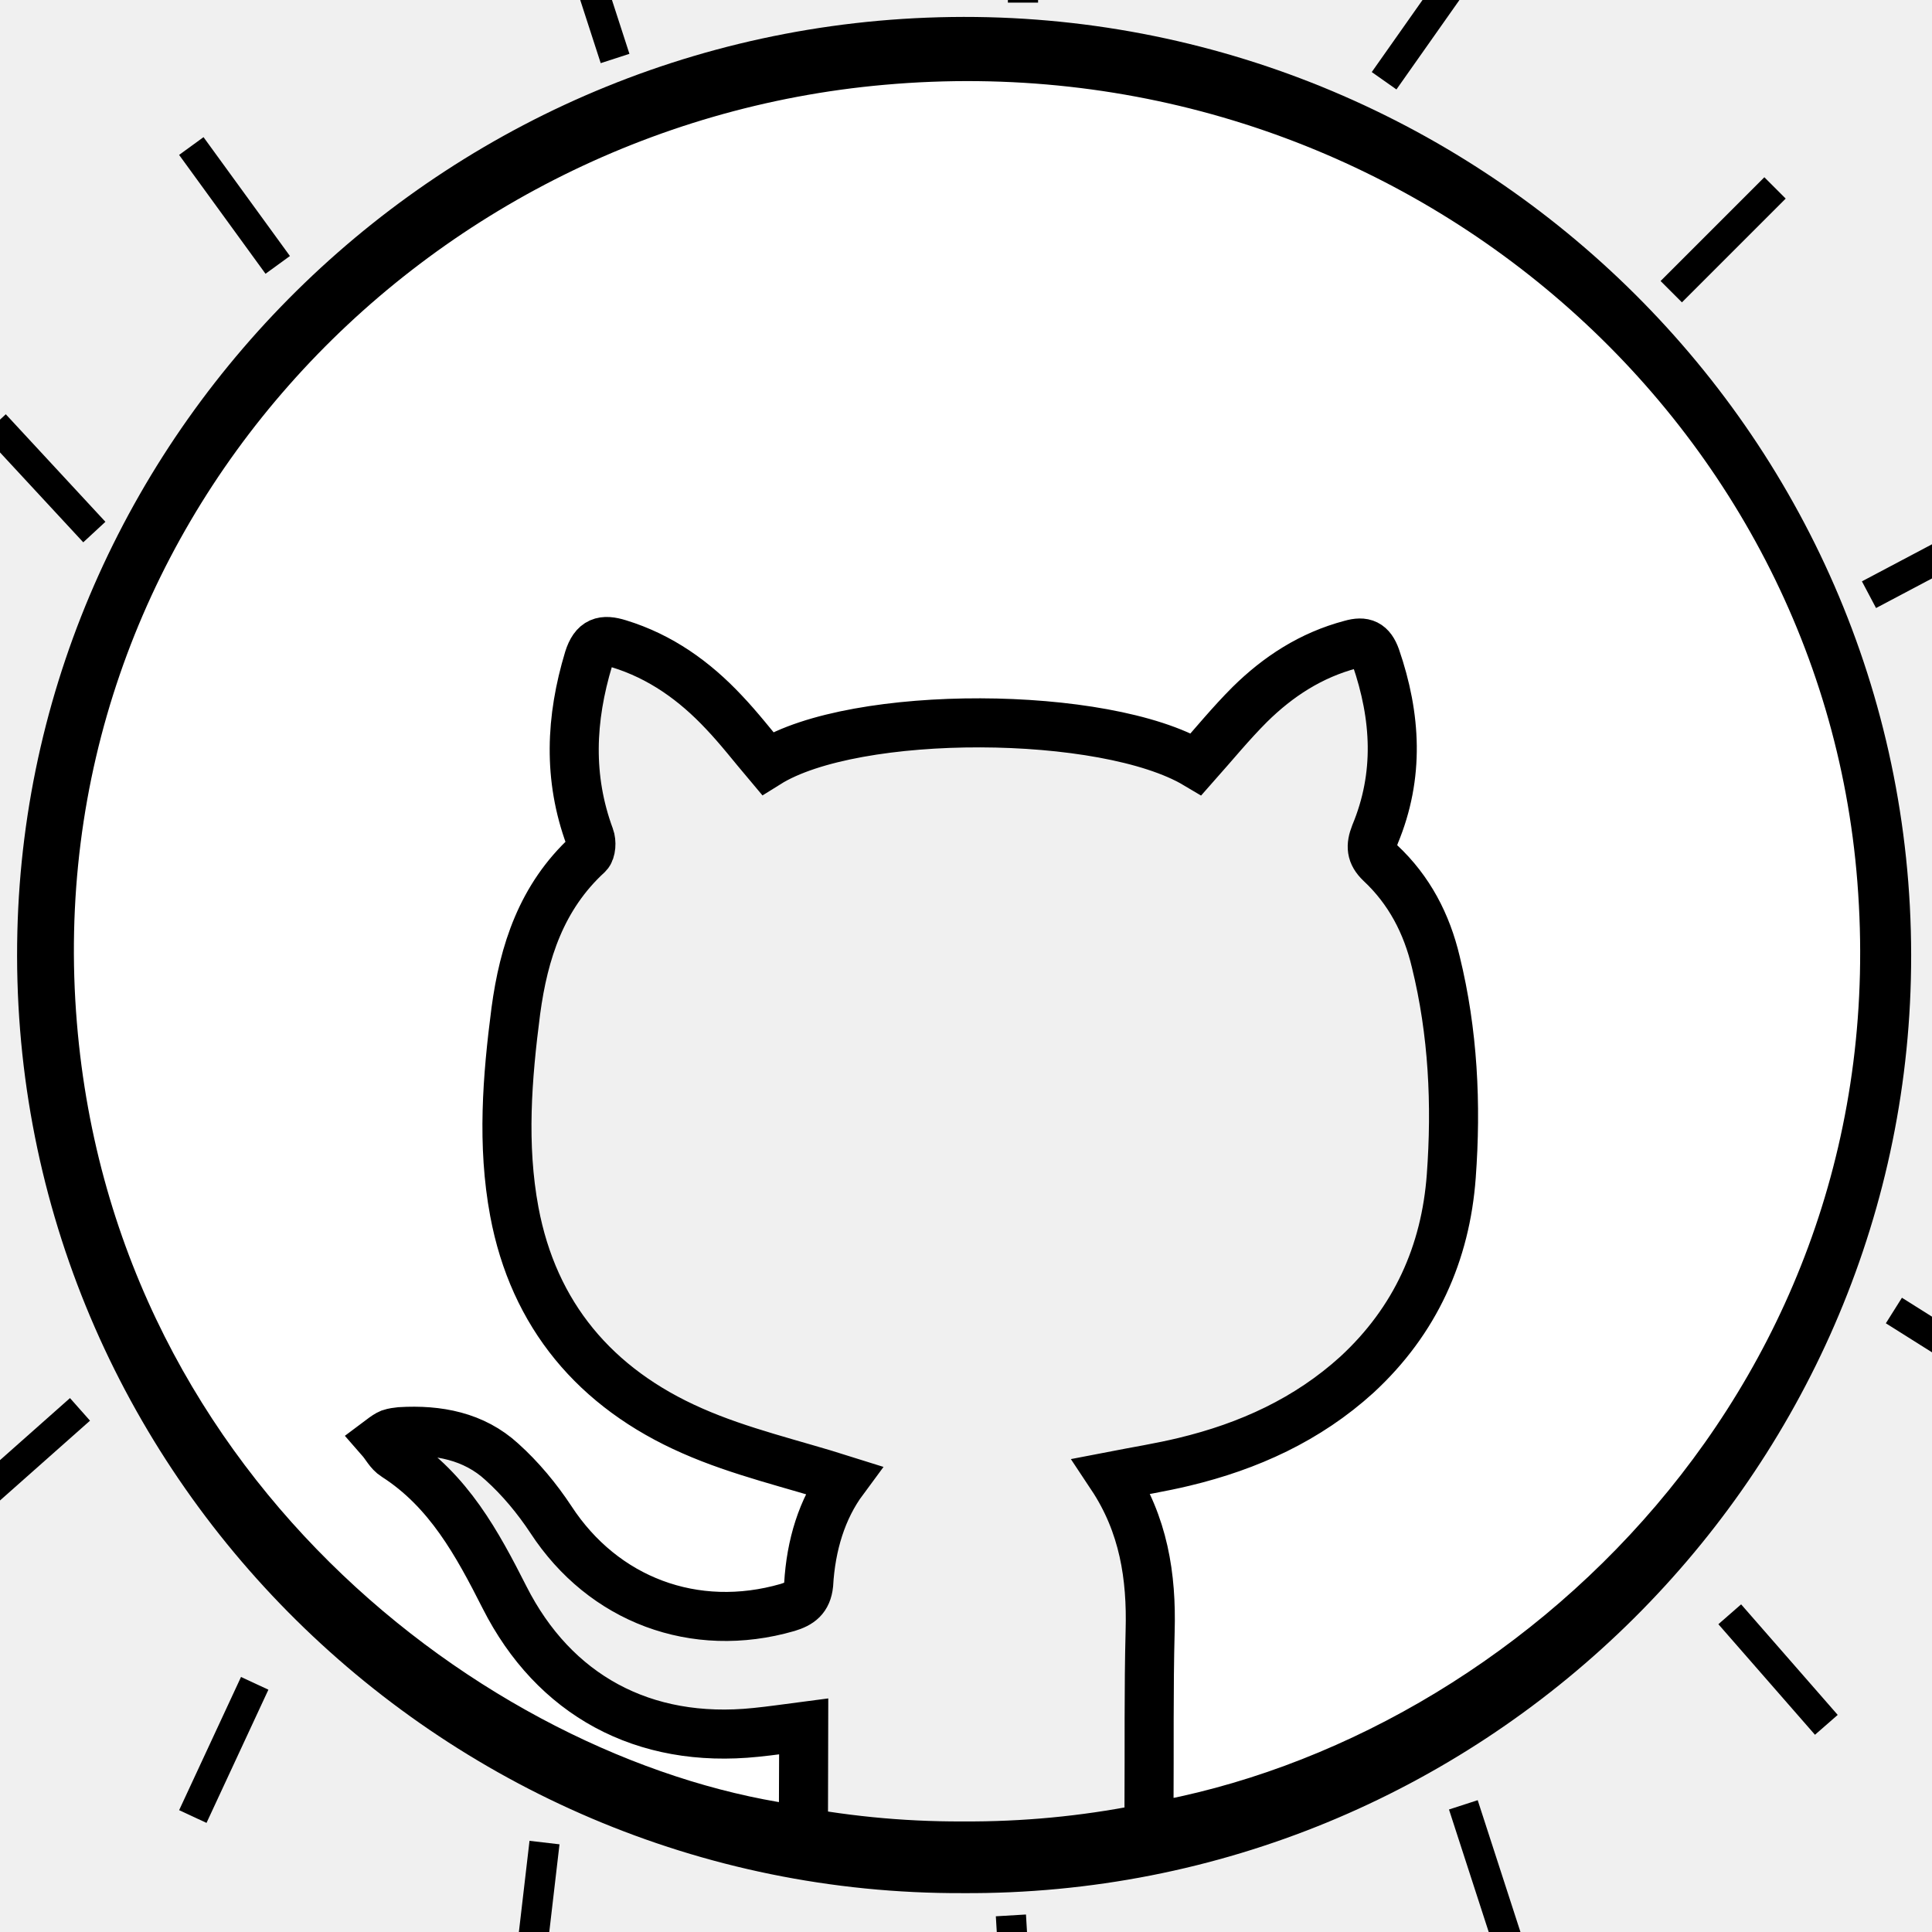
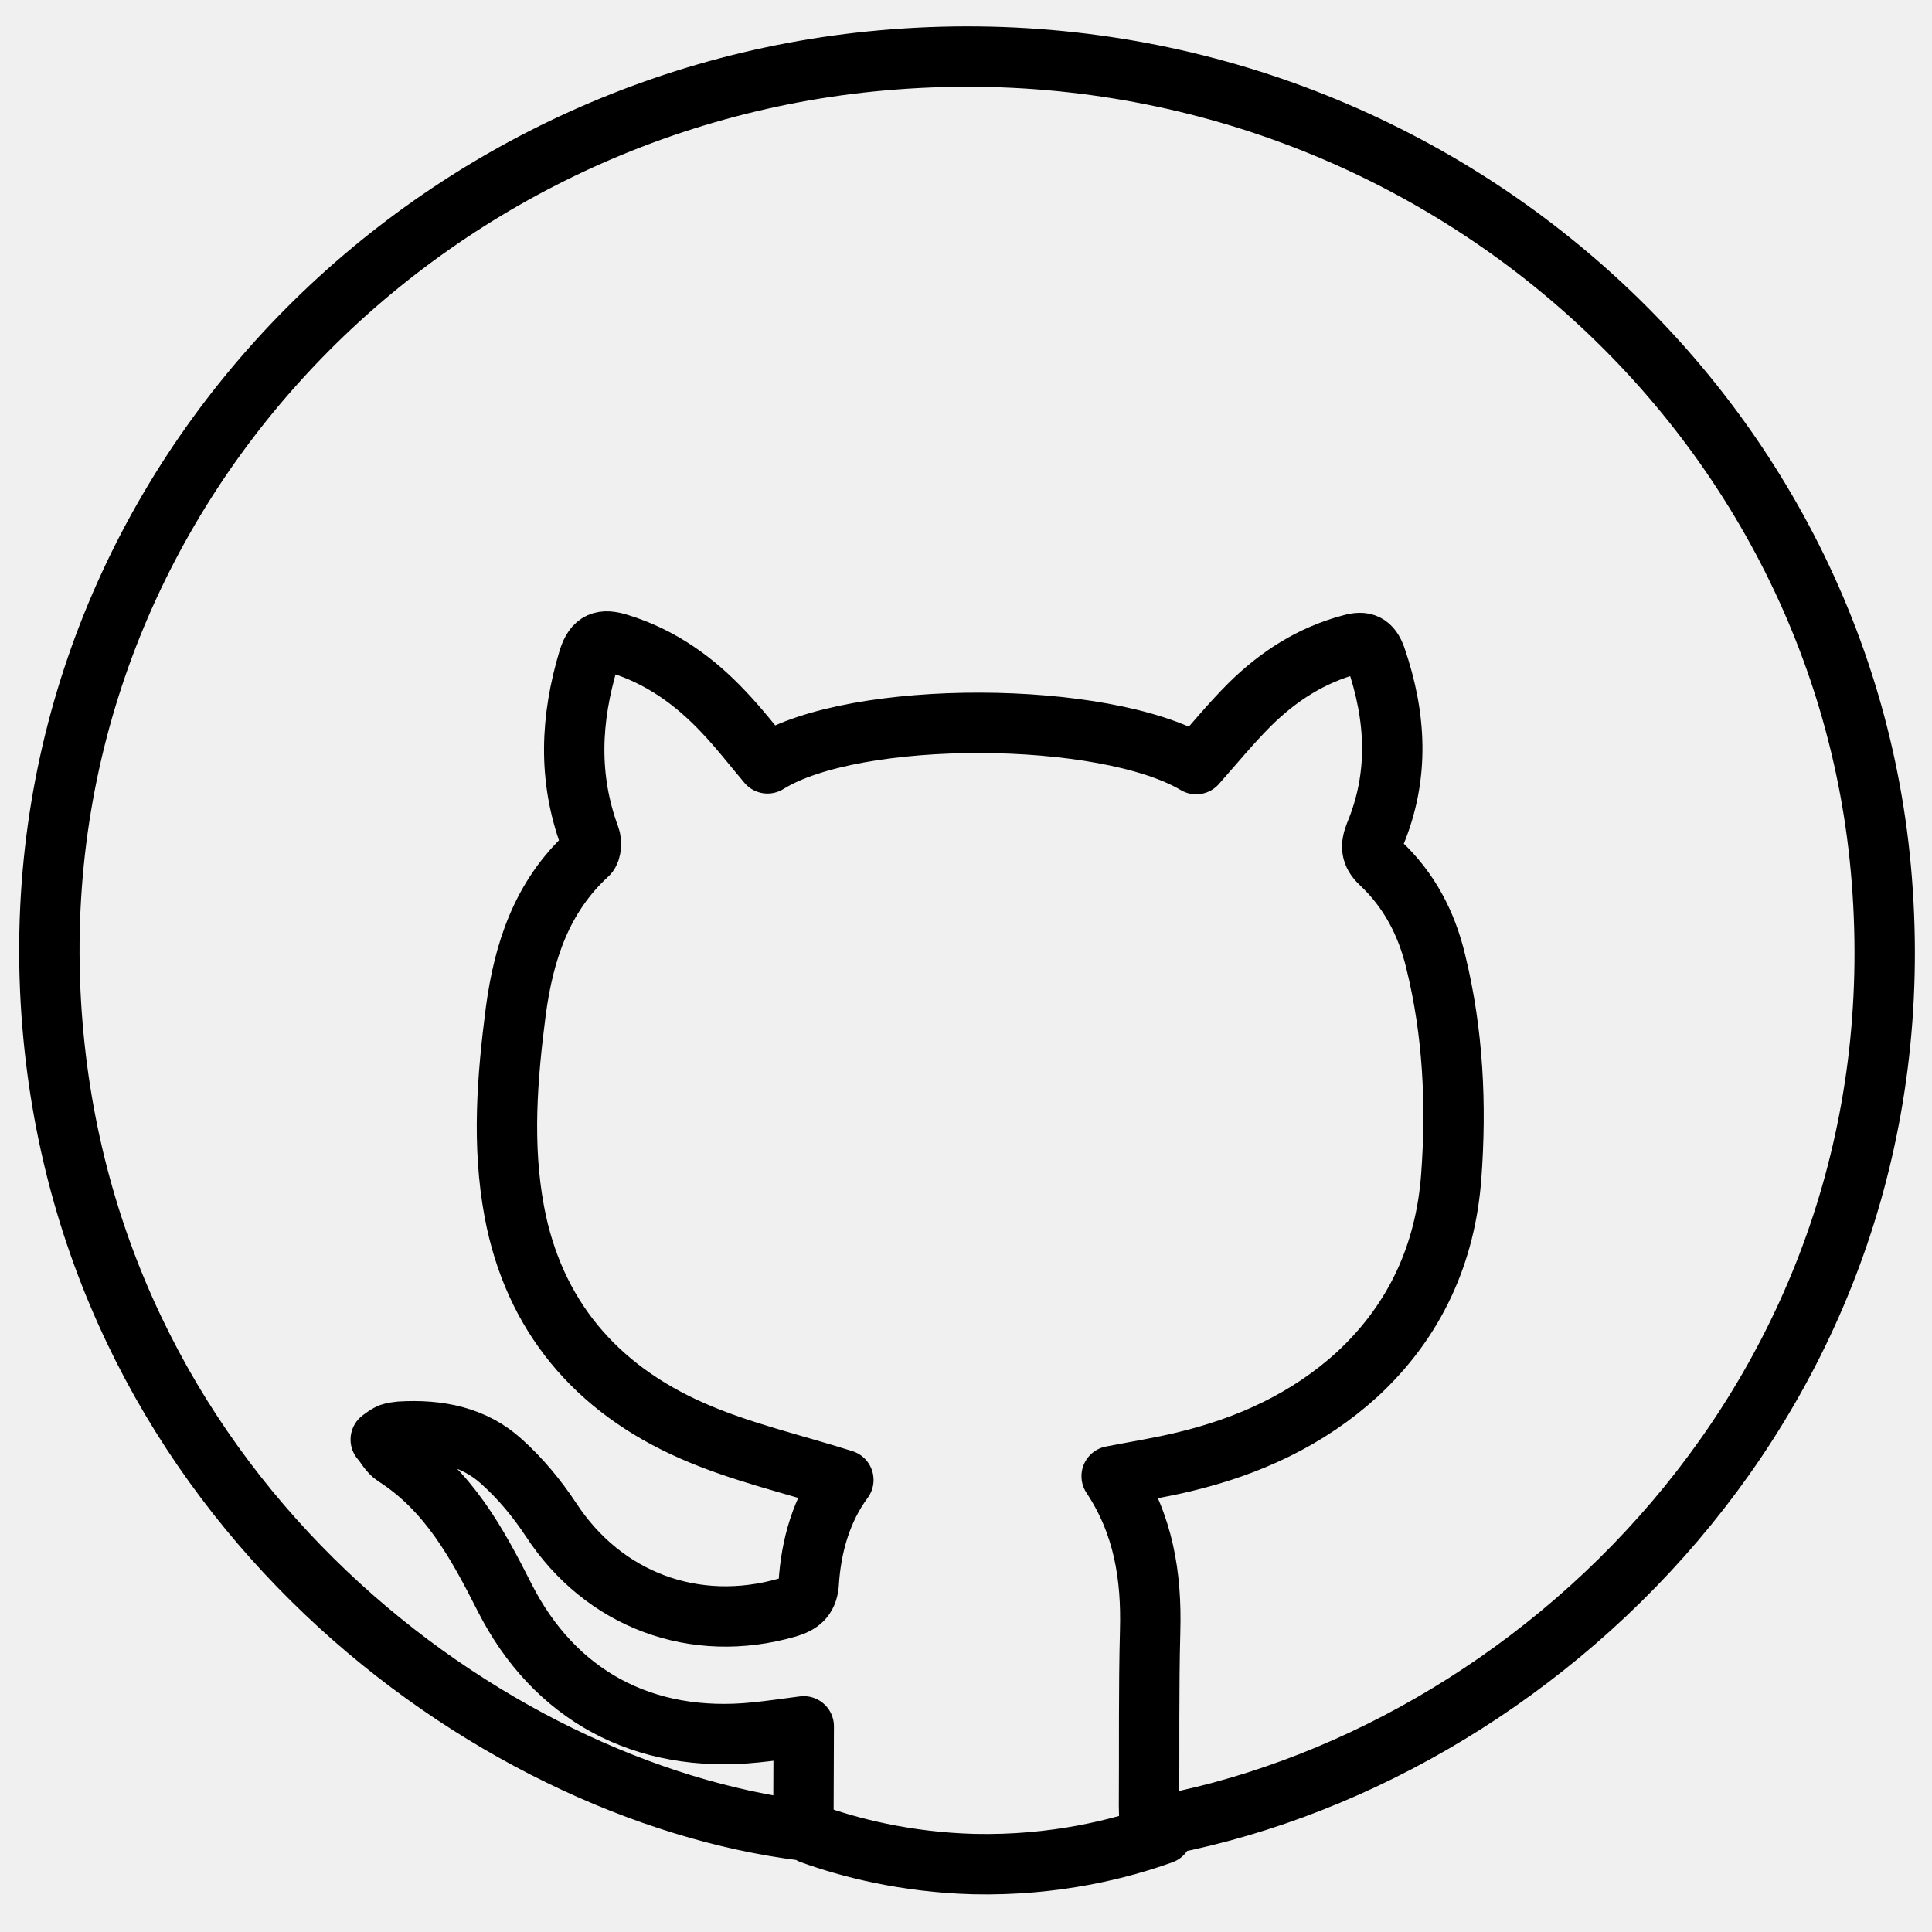
<svg xmlns="http://www.w3.org/2000/svg" version="1.1" id="Layer_1" x="0px" y="0px" viewBox="0 0 512 512" style="enable-background:new 0 0 512 512;" xml:space="preserve">
  <style type="text/css">
- 	.st0{fill:none;stroke:#000000;stroke-width:19;stroke-miterlimit:10;}
- 	.st1{fill:#FFFFFF;stroke:#000000;stroke-width:13;stroke-miterlimit:10;}
- 	.st2{fill:none;stroke:#000000;stroke-width:8;stroke-miterlimit:10;}
+ 	.st0{display:none;fill:none;stroke:#000000;stroke-width:19;stroke-miterlimit:10;}
+ 	.st1{fill:none;stroke:#000000;stroke-width:16;stroke-linecap:round;stroke-linejoin:round;}
+ 	.st2{display:none;fill:none;stroke:#000000;stroke-width:8;stroke-miterlimit:10;}
</style>
  <path class="st0" d="M255.1,492.2c-134,0.5-244.3-109.9-241-245.1C17.2,118.7,124.8,12.5,258.5,14C391,15.6,500.3,124.7,496.9,259.4  C493.7,387.5,387,493,255.1,492.2z" />
-   <path class="st1" d="M223.5,392.2c-13.6-4.3-27.3-7.4-40-13c-25.8-11.3-42.1-30.8-47.2-58.1c-3.3-17.7-1.9-35.5,0.4-53.2  c2.1-15.6,6.8-30.2,19.1-41.5c0.9-0.9,1-3.3,0.5-4.6c-5.8-15.7-5.1-31.3-0.3-47.2c1.5-4.7,3.8-5.3,8-4c11.1,3.4,20.1,9.9,27.8,18.1  c4.1,4.3,7.8,9.1,11.6,13.6c23.2-14.5,89.4-14.2,113.6,0.2c4.7-5.3,9.2-10.8,14.2-15.8c7.5-7.4,16.2-13.1,26.8-15.9  c3.5-1,5.3-0.2,6.6,3.4c5.4,15.7,6.3,31.3-0.2,46.9c-1.2,3.1-1.1,5.2,1.4,7.6c7.7,7.2,12.3,16.1,14.7,26.2  c4.6,18.7,5.5,37.8,4.1,56.8c-1.5,20.4-9.5,38.3-25,52.6c-13.1,11.9-28.7,19-45.8,23.1c-6.2,1.5-12.5,2.5-19.2,3.8  c8.5,12.8,10.6,26.6,10.2,41c-0.4,15.4-0.2,31-0.3,46.4c0,1.8,0.1,3.8,0.2,5.7c101.7-17.5,204.7-115.2,194-251.1  C488.6,103.7,370.7,3.8,233.8,16C105.9,27.3,2.8,137.5,13.9,271.6c10.5,126.8,116.2,203.2,199,213.5c0-9.2,0.1-18.3,0.1-27.6  c-4.6,0.6-8.7,1.2-12.7,1.6c-29.8,3.1-53.5-9.9-66.6-35.8c-7.2-14.2-14.8-28.3-29-37.4c-1.6-1-2.4-2.8-3.8-4.4  c1.2-0.9,1.8-1.3,2.5-1.6c0.9-0.3,1.8-0.4,2.7-0.5c10-0.6,19.5,1.2,26.9,8c4.9,4.4,9.3,9.7,13,15.3c13.9,21.3,38.1,30.4,62.7,23.3  c3.3-1,5.2-2.4,5.6-6.1C214.9,409.5,217.8,399.9,223.5,392.2z" />
+   <path class="st1" d="M308,486c-10.8,3.9-28.3,8.5-50,8c-18.2-0.5-33-4.4-43-8 M214.3,419.9c-0.4,3.7-2.3,5.1-5.6,6.1  c-24.6,7.1-48.8-2-62.7-23.3c-3.7-5.6-8.1-10.9-13-15.3c-7.4-6.8-16.9-8.6-26.9-8c-0.9,0.1-1.8,0.2-2.7,0.5  c-0.7,0.3-1.3,0.7-2.5,1.6c1.4,1.6,2.2,3.4,3.8,4.4c14.2,9.1,21.8,23.2,29,37.4c13.1,25.9,36.8,38.9,66.6,35.8c4-0.4,8.1-1,12.7-1.6  c0,9.3-0.1,18.4-0.1,27.6c-82.8-10.3-188.5-86.7-199-213.5C2.8,137.5,105.9,27.3,233.8,16c136.9-12.2,254.8,87.7,264.9,217.2  c10.7,135.9-92.3,233.6-194,251.1c-0.1-1.9-0.2-3.9-0.2-5.7c0.1-15.4-0.1-31,0.3-46.4c0.4-14.4-1.7-28.2-10.2-41  c6.7-1.3,13-2.3,19.2-3.8c17.1-4.1,32.7-11.2,45.8-23.1c15.5-14.3,23.5-32.2,25-52.6c1.4-19,0.5-38.1-4.1-56.8  c-2.4-10.1-7-19-14.7-26.2c-2.5-2.4-2.6-4.5-1.4-7.6c6.5-15.6,5.6-31.2,0.2-46.9c-1.3-3.6-3.1-4.4-6.6-3.4  c-10.6,2.8-19.3,8.5-26.8,15.9c-5,5-9.5,10.5-14.2,15.8c-24.2-14.4-90.4-14.7-113.6-0.2c-3.8-4.5-7.5-9.3-11.6-13.6  c-7.7-8.2-16.7-14.7-27.8-18.1c-4.2-1.3-6.5-0.7-8,4c-4.8,15.9-5.5,31.5,0.3,47.2c0.5,1.3,0.4,3.7-0.5,4.6  c-12.3,11.3-17,25.9-19.1,41.5c-2.3,17.7-3.7,35.5-0.4,53.2c5.1,27.3,21.4,46.8,47.2,58.1c12.7,5.6,26.4,8.7,40,13  C217.8,399.9,214.9,409.5,214.3,419.9z" />
  <path class="st2" d="M151-21.5l12,37 M389.2-10.4l-22.4,31.8 M21.2,373.5l-29.1,25.8 M-44.2,213.3l38.8,2.4 M271.1-38.2V0.7   M-43.2,296.9h38.9 M-1.4,112.5L25,141 M73.6,70.2L50.7,38.7 M470.4,49.8l-27.5,27.5 M529.7,139.4l-34.4,18.2 M559.2,268.2l-42,1.7   M534.8,368l-32.9-20.7 M458.4,427.8l25.6,29.3 M67.5,446.1l-16.4,35.3 M387.8,478.3l12,37 M139.8,526.9l4.5-38.6 M267.9,507.6  l2.3,38.8" />
</svg>
